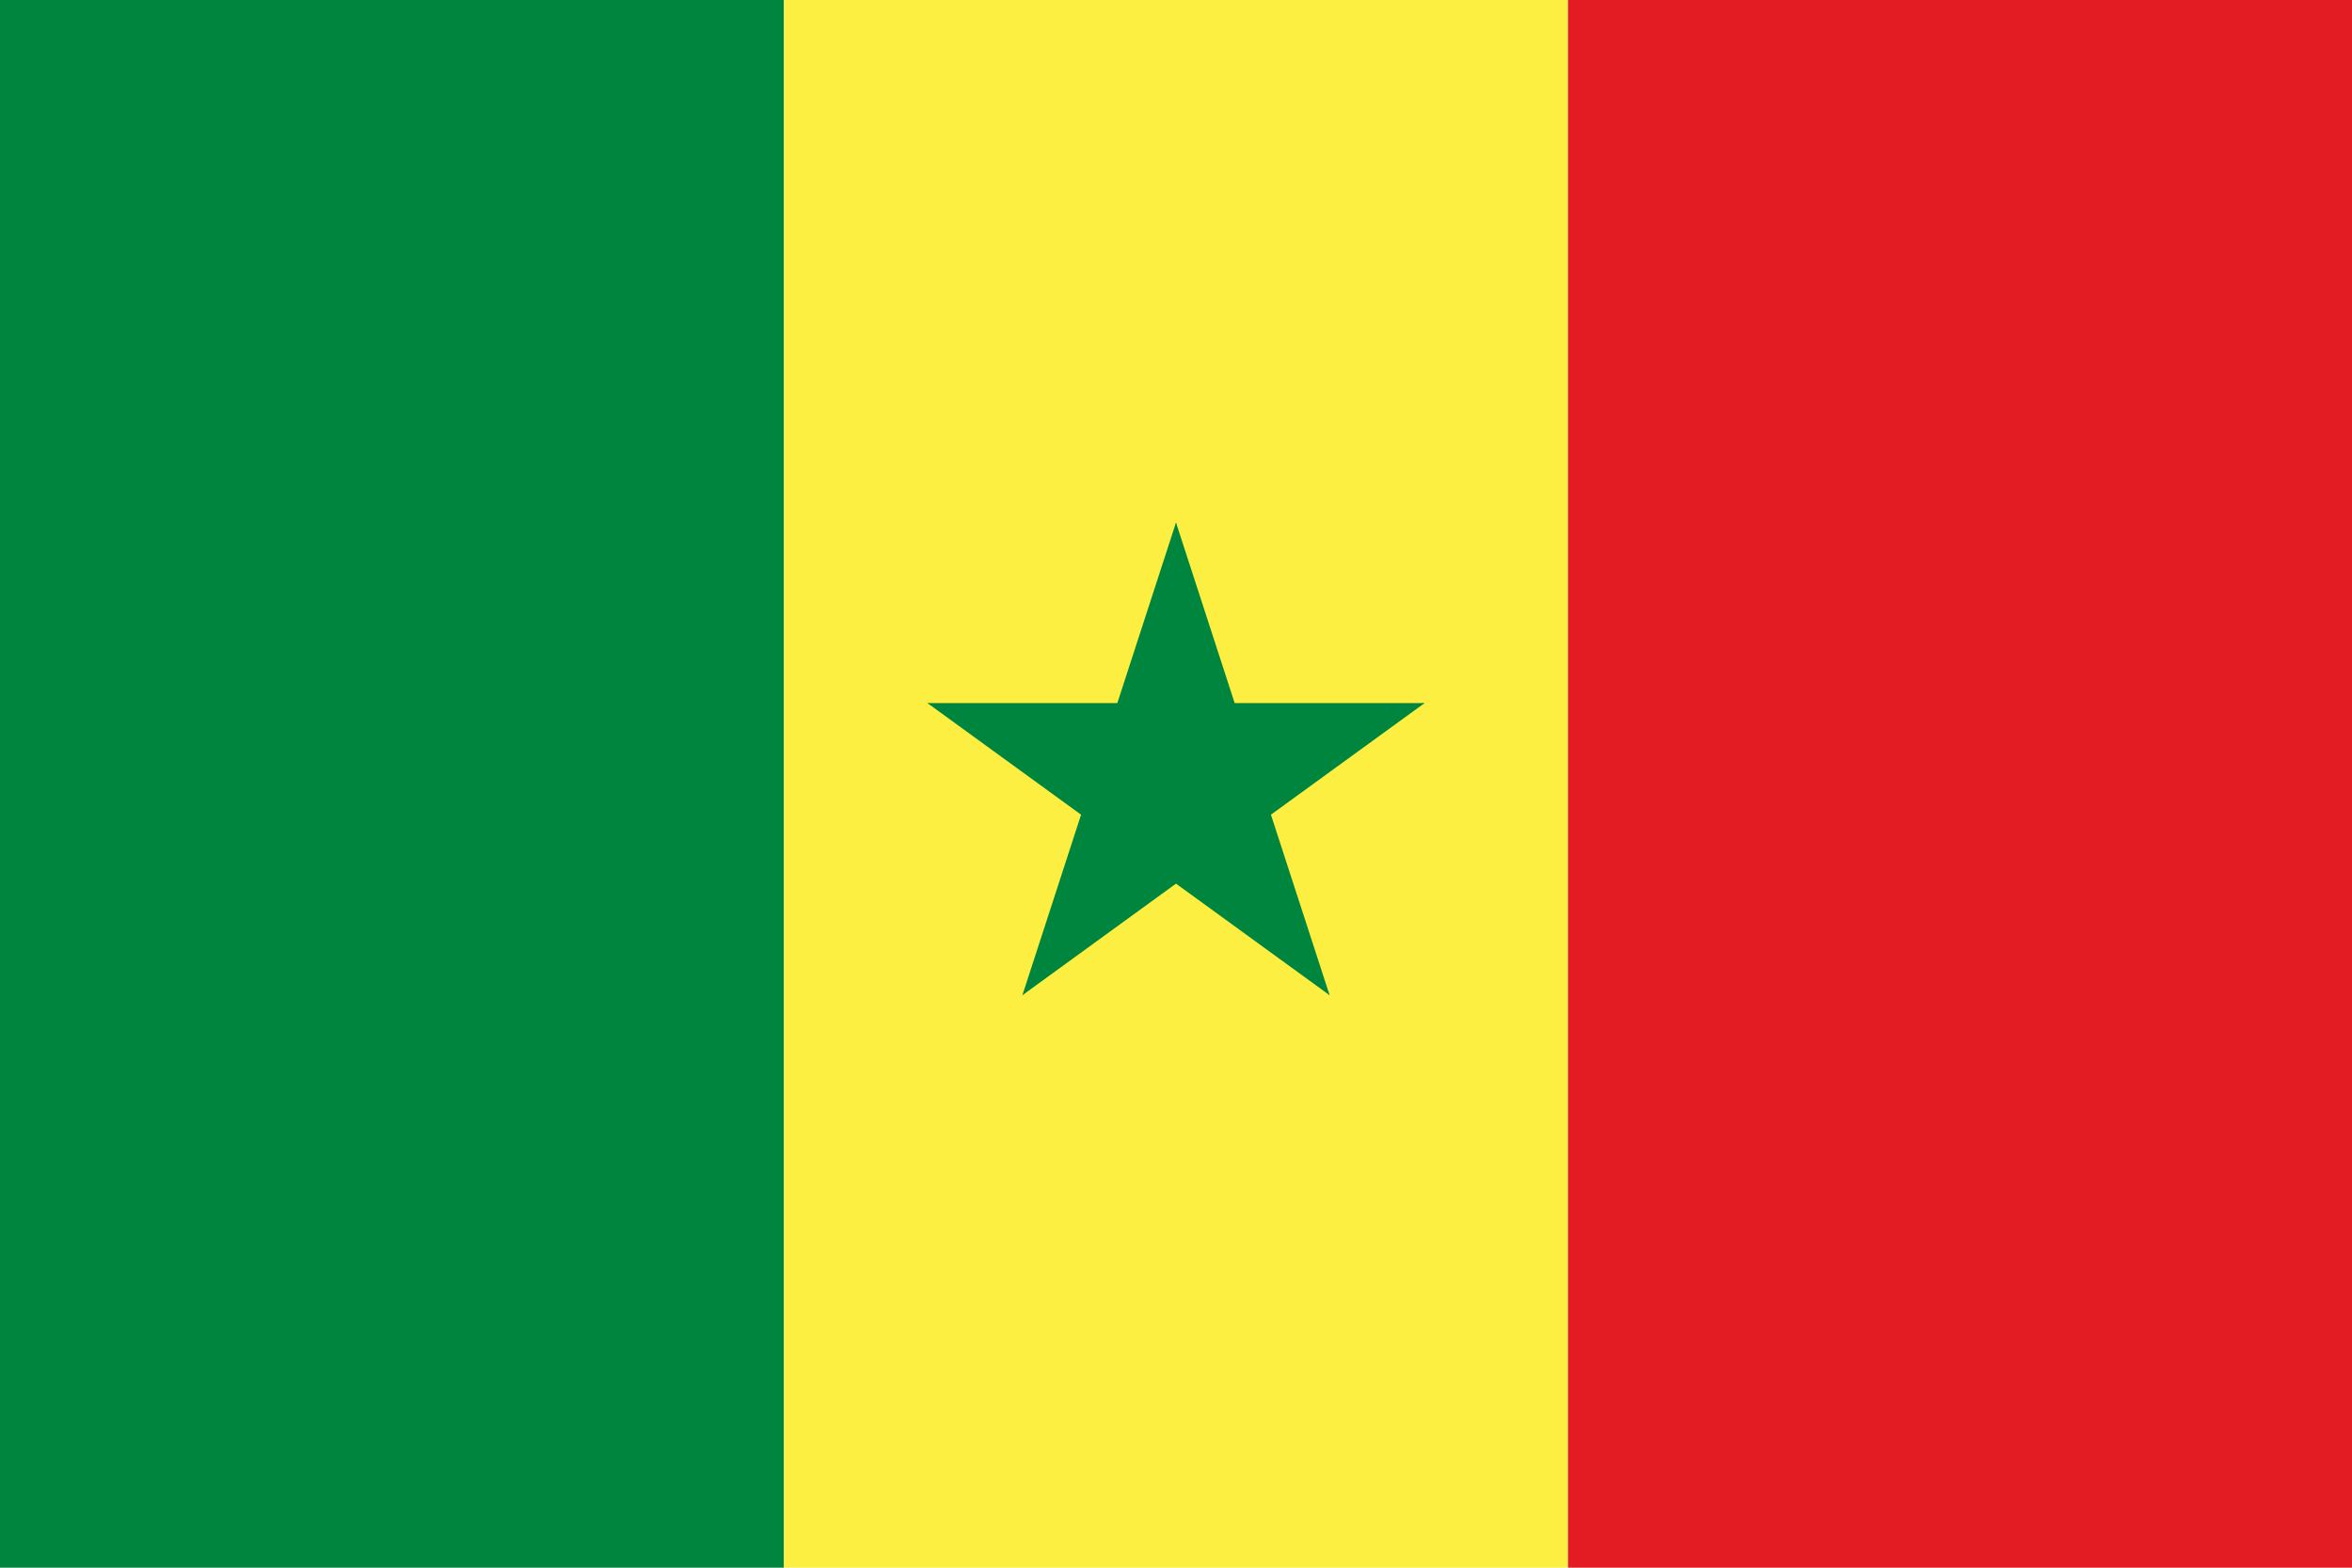
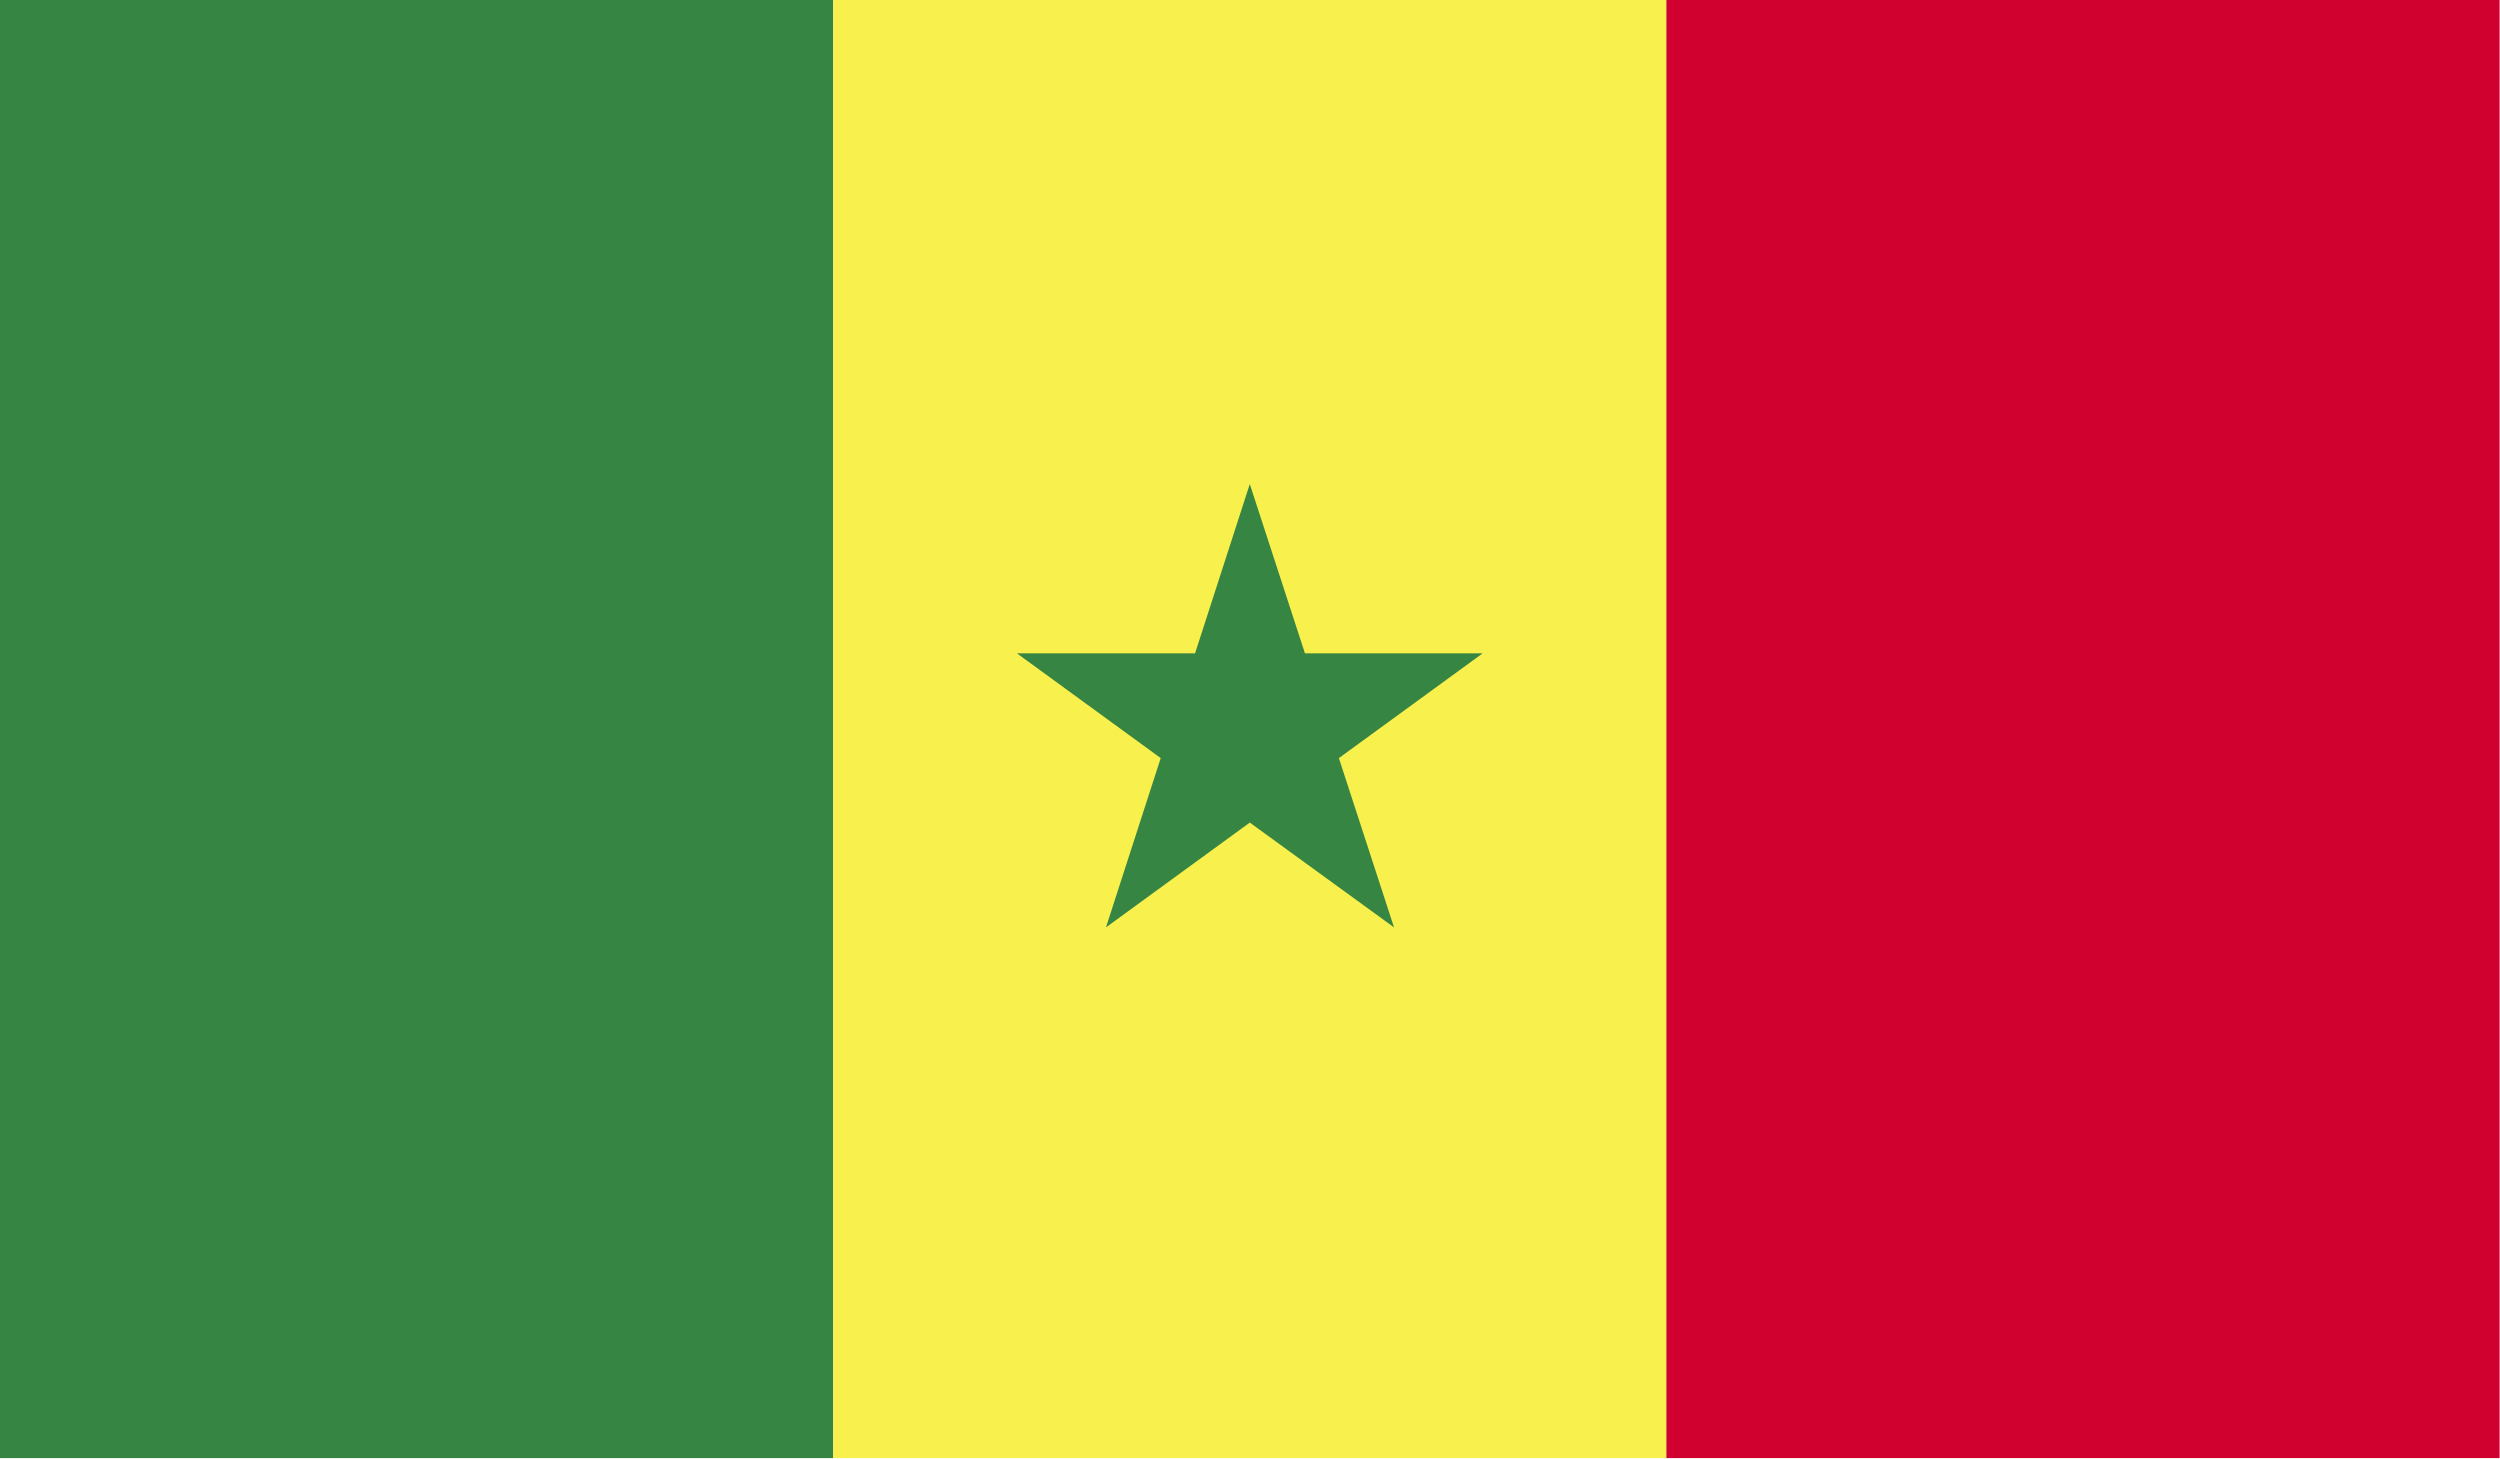
- <svg xmlns="http://www.w3.org/2000/svg" xmlns:xlink="http://www.w3.org/1999/xlink" viewBox="0 0 900 600">
-   <path fill="#00853f" d="M0 0h300v600H0z" />
-   <path fill="#fdef42" d="M300 0h300v600H300z" />
-   <path fill="#e31b23" d="M600 0h300v600H600z" />
-   <g transform="translate(450 300)" fill="#00853f">
-     <g id="b">
-       <path id="a" d="M0-100V0h50z" transform="rotate(18 0 -100)" />
-       <use xlink:href="#a" transform="scale(-1 1)" />
-     </g>
-     <use xlink:href="#b" transform="rotate(72)" />
-     <use xlink:href="#b" transform="rotate(144)" />
-     <use xlink:href="#b" transform="rotate(216)" />
-     <use xlink:href="#b" transform="rotate(288)" />
-   </g>
+ <svg xmlns="http://www.w3.org/2000/svg" viewBox="0 0 58.93 34.37">
+   <path fill="#378542" d="M0 0h19.64v34.37H0z" />
+   <path fill="#f8f04d" d="M19.64 0h19.64v34.37H19.64z" />
+   <path fill="#d0002f" d="M39.28 0h19.64v34.37H39.28z" />
+   <path fill="#378542" d="M29.46 11.41l1.3 3.99h4.19l-3.39 2.47 1.3 3.99-3.4-2.47-3.39 2.47 1.29-3.99-3.39-2.47h4.2z" />
</svg>
